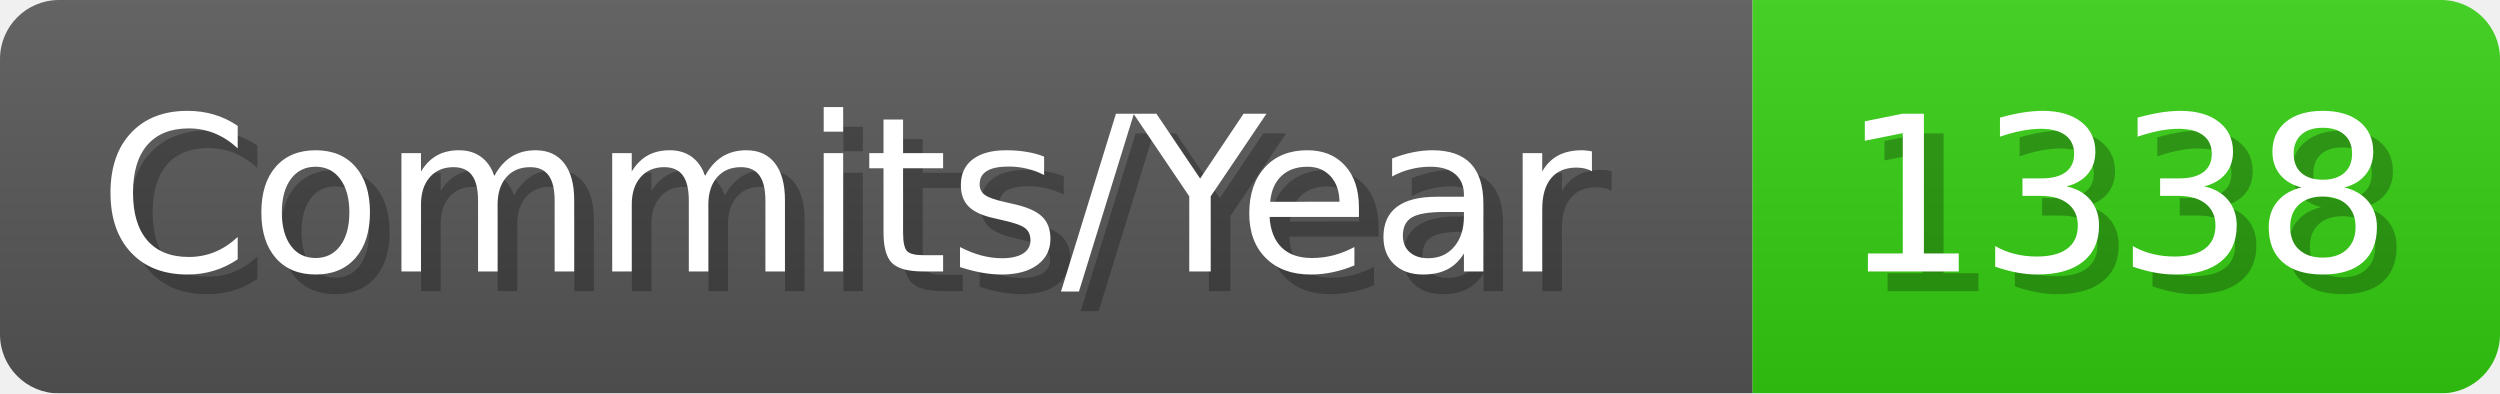
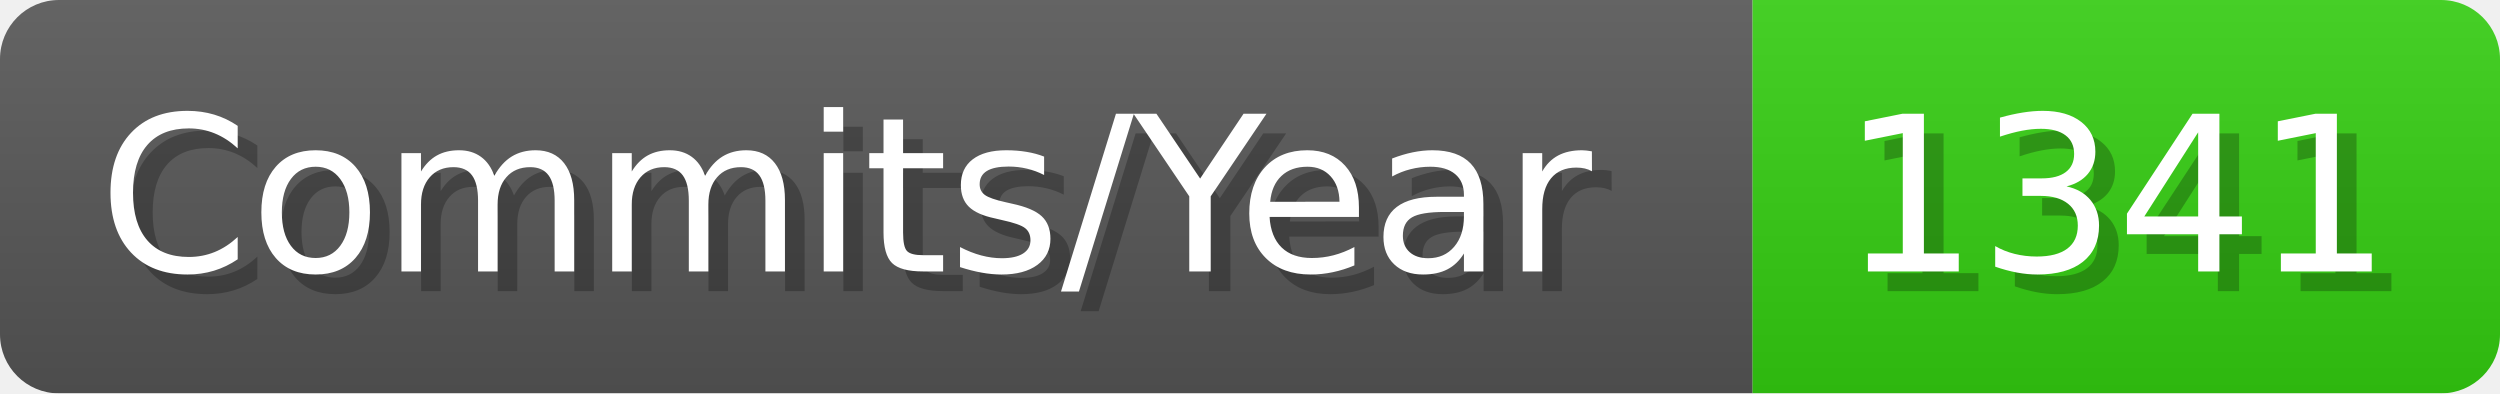
- <svg xmlns="http://www.w3.org/2000/svg" width="127.1" height="20" viewBox="0 0 1271 200" role="img" aria-label="Commits/Year: 1338">
+ <svg xmlns="http://www.w3.org/2000/svg" width="127.1" height="20" viewBox="0 0 1271 200" role="img" aria-label="Commits/Year: 1341">
  <linearGradient id="aUPdi" x2="0" y2="100%">
    <stop offset="0" stop-opacity=".1" stop-color="#EEE" />
    <stop offset="1" stop-opacity=".1" />
  </linearGradient>
  <mask id="WfAiQ">
    <rect width="1271" height="200" rx="30" fill="#FFF" />
  </mask>
  <g mask="url(#WfAiQ)">
    <rect width="891" height="200" fill="#555" />
    <rect width="380" height="200" fill="#3C1" x="891" />
    <rect width="1271" height="200" fill="url(#aUPdi)" />
  </g>
  <g aria-hidden="true" fill="#fff" text-anchor="start" font-family="Verdana,DejaVu Sans,sans-serif" font-size="110">
    <text x="60" y="148" textLength="791" fill="#000" opacity="0.25">Commits/Year</text>
    <text x="50" y="138" textLength="791">Commits/Year</text>
-     <text x="946" y="148" textLength="280" fill="#000" opacity="0.25">1338</text>
-     <text x="936" y="138" textLength="280">1338</text>
+     <text x="946" y="148" textLength="280" fill="#000" opacity="0.25">1341</text>
+     <text x="936" y="138" textLength="280">1341</text>
  </g>
</svg>
